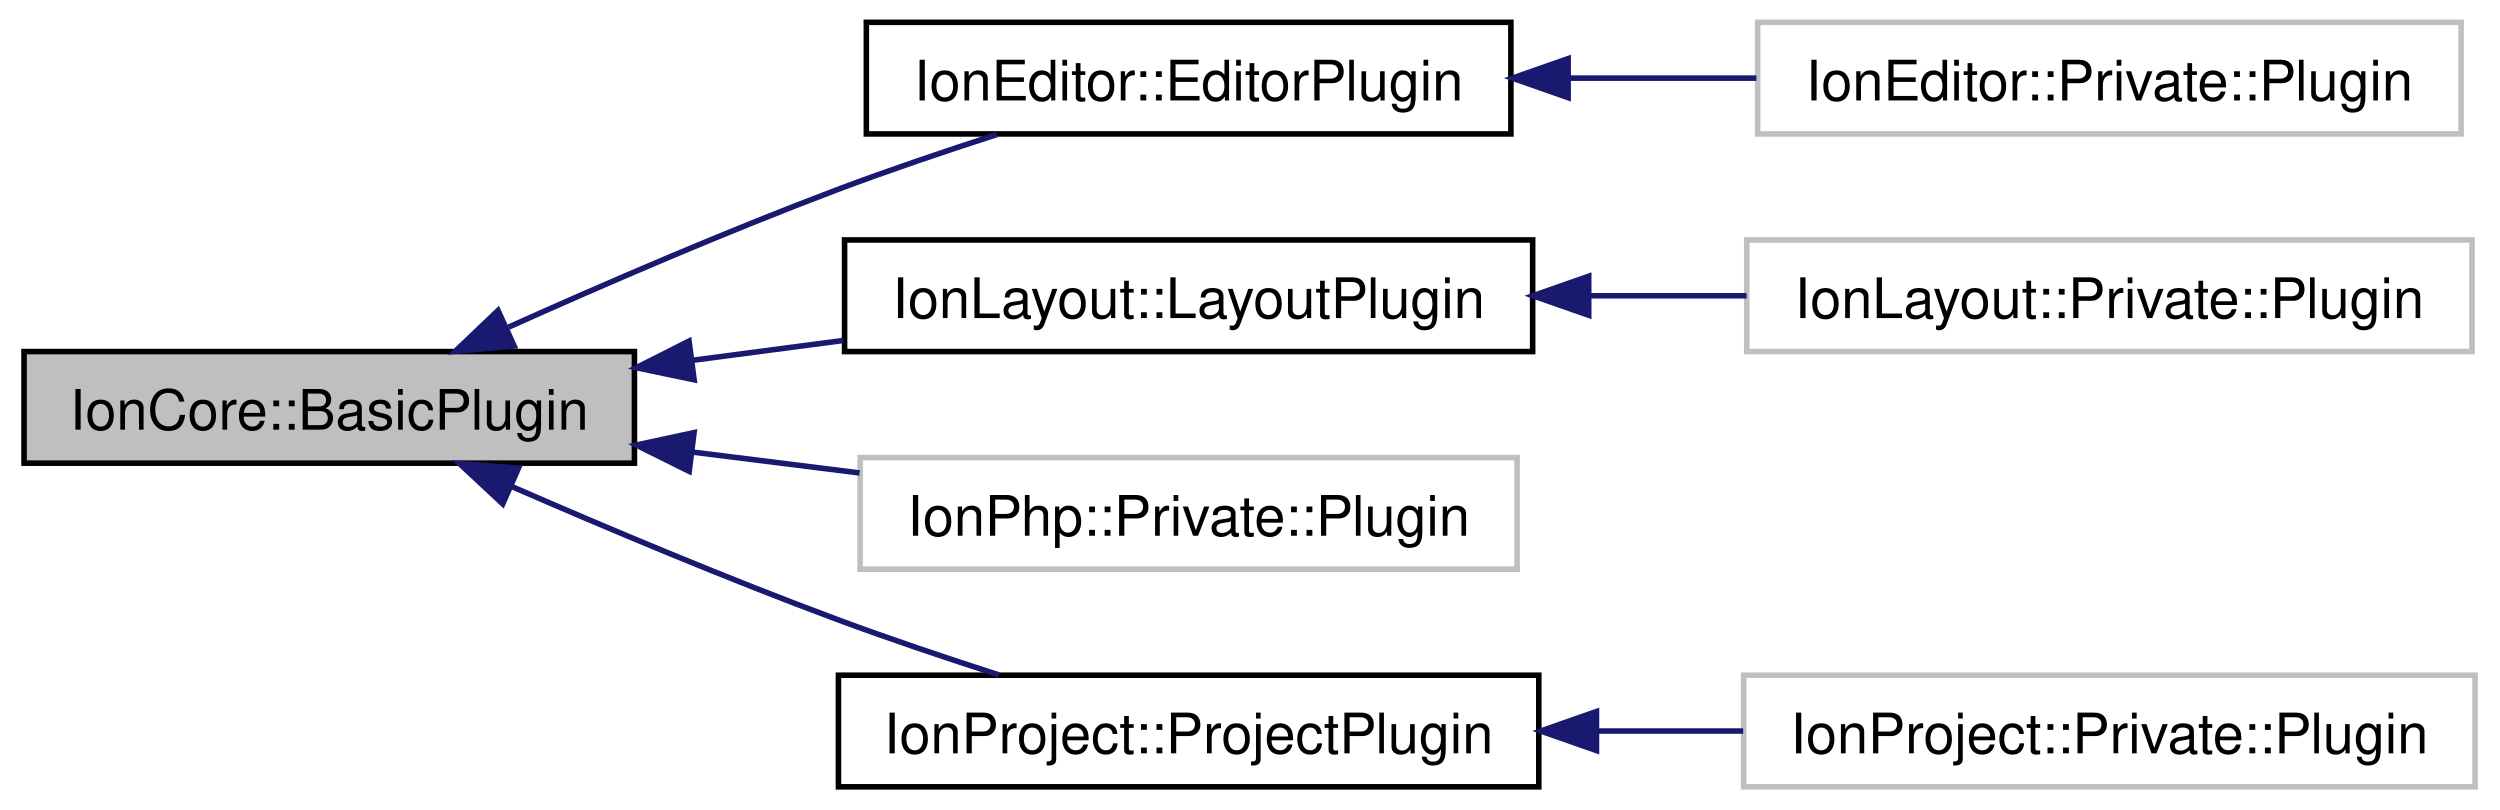
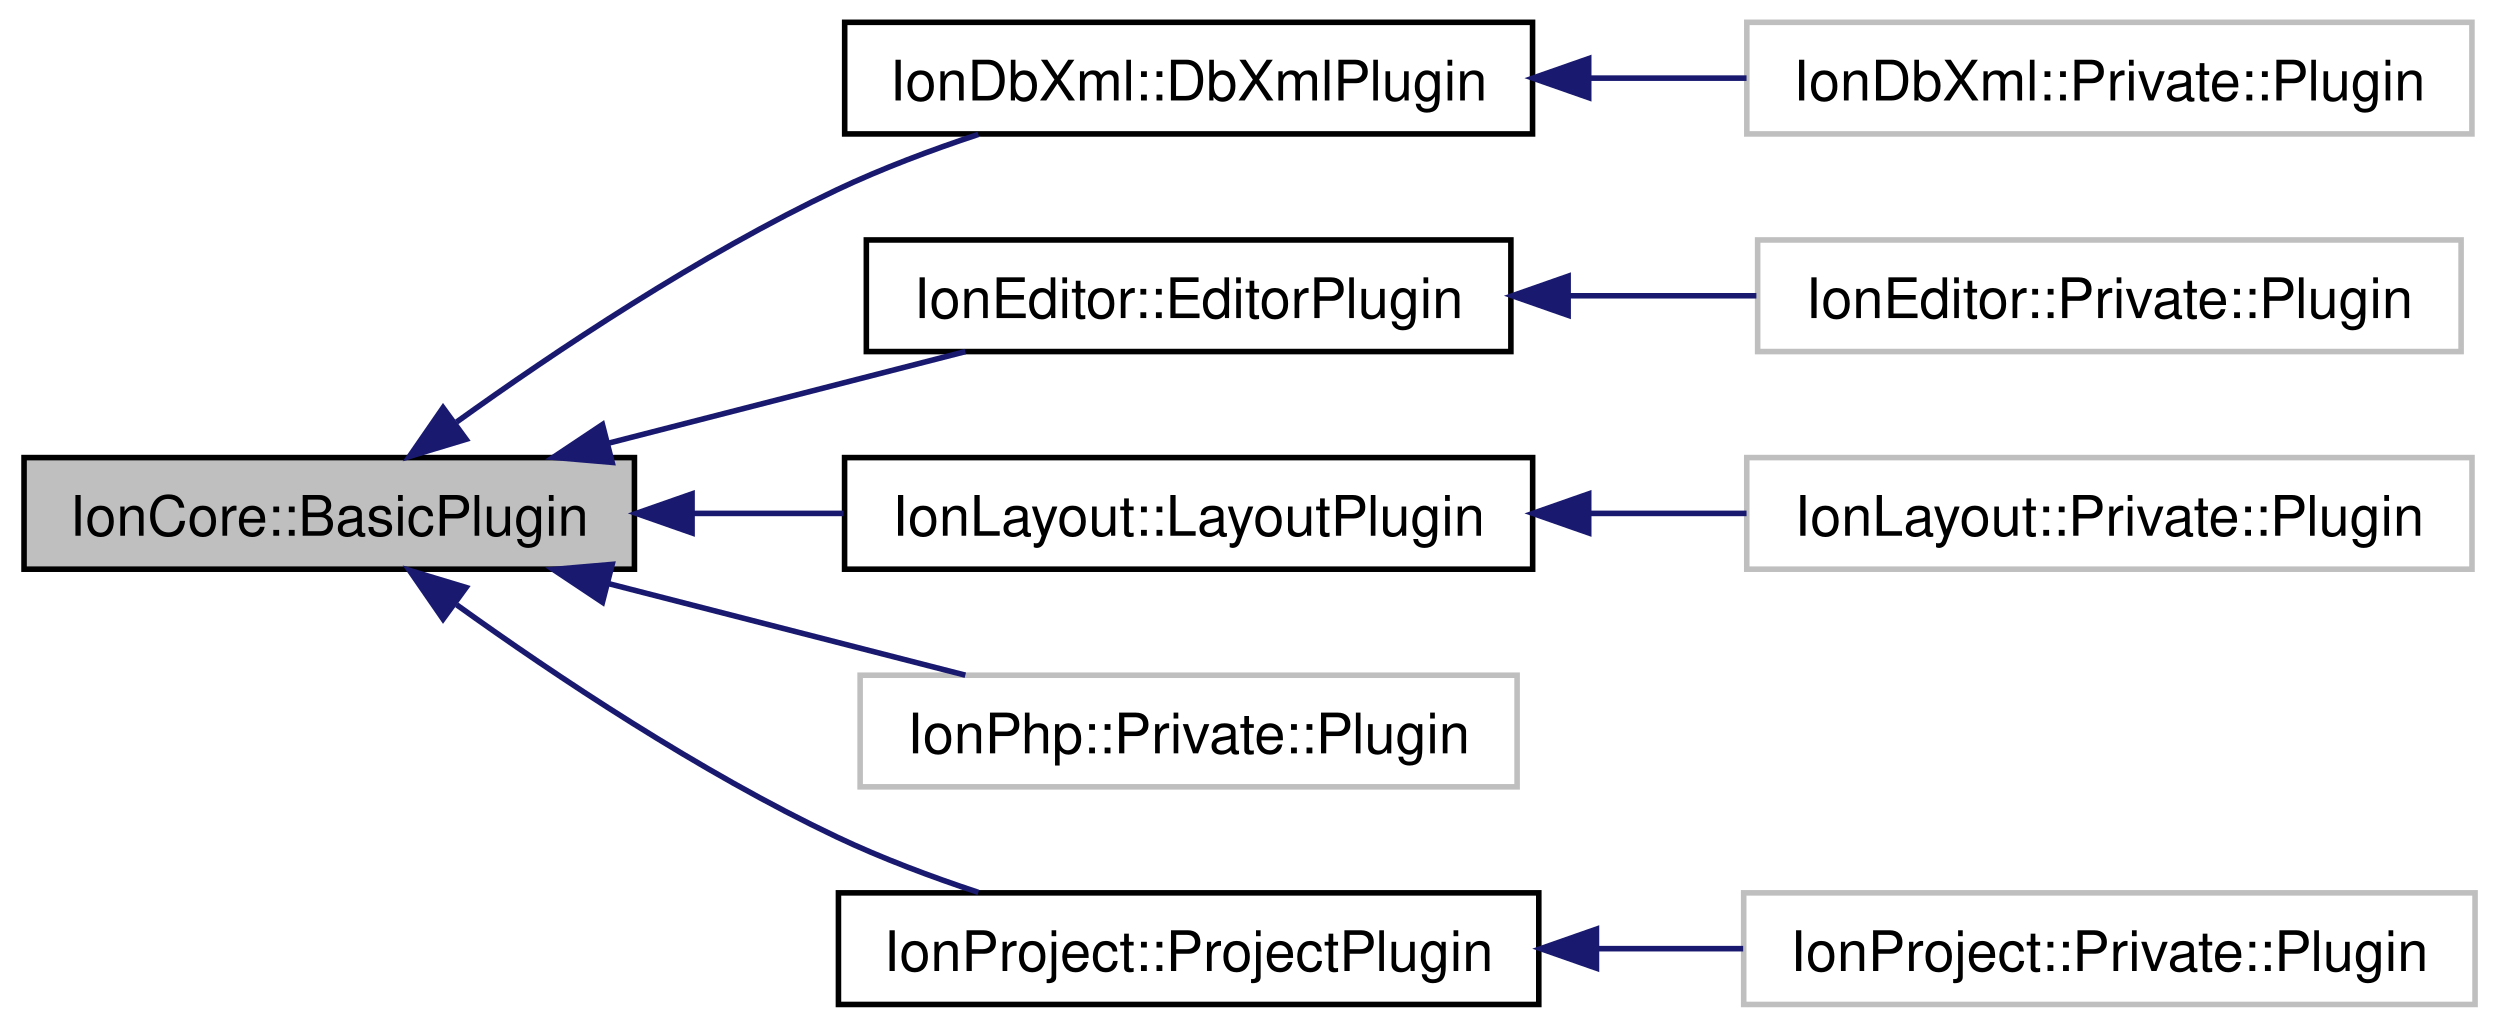
- <svg xmlns="http://www.w3.org/2000/svg" xmlns:xlink="http://www.w3.org/1999/xlink" width="448pt" height="145pt" viewBox="0.00 0.00 448.00 145.00">
-   <g id="graph1" class="graph" transform="scale(1 1) rotate(0) translate(4 141)">
+ <svg xmlns="http://www.w3.org/2000/svg" xmlns:xlink="http://www.w3.org/1999/xlink" width="448pt" height="184pt" viewBox="0.00 0.00 448.00 184.00">
+   <g id="graph1" class="graph" transform="scale(1 1) rotate(0) translate(4 180)">
    <g id="node1" class="node">
-       <polygon fill="#bfbfbf" stroke="black" points="0.308,-58 0.308,-78 109.692,-78 109.692,-58 0.308,-58" />
-       <text text-anchor="middle" x="55" y="-64" font-family="Helvetica,sans-Serif" font-size="10.00">IonCore::BasicPlugin</text>
+       <polygon fill="#bfbfbf" stroke="black" points="0.308,-78 0.308,-98 109.692,-98 109.692,-78 0.308,-78" />
+       <text text-anchor="middle" x="55" y="-84" font-family="Helvetica,sans-Serif" font-size="10.00">IonCore::BasicPlugin</text>
    </g>
    <g id="node3" class="node">
+       <a xlink:href="class_ion_db_xml_1_1_db_xml_plugin.html" target="_top" xlink:title="The interface of the IonDbXml plugin.">
+         <polygon fill="none" stroke="black" points="147.367,-156 147.367,-176 270.633,-176 270.633,-156 147.367,-156" />
+         <text text-anchor="middle" x="209" y="-162" font-family="Helvetica,sans-Serif" font-size="10.00">IonDbXml::DbXmlPlugin</text>
+       </a>
+     </g>
+     <g id="edge2" class="edge">
+       <path fill="none" stroke="midnightblue" d="M77.814,-104.368C95.482,-117.043 121.393,-134.348 146,-146 153.973,-149.776 162.843,-153.107 171.324,-155.915" />
+       <polygon fill="midnightblue" stroke="midnightblue" points="79.52,-101.28 69.377,-98.216 75.396,-106.936 79.52,-101.28" />
+     </g>
+     <g id="node7" class="node">
      <a xlink:href="class_ion_editor_1_1_editor_plugin.html" target="_top" xlink:title="The interface of the IonEditor plugin.">
        <polygon fill="none" stroke="black" points="151.249,-117 151.249,-137 266.751,-137 266.751,-117 151.249,-117" />
        <text text-anchor="middle" x="209" y="-123" font-family="Helvetica,sans-Serif" font-size="10.00">IonEditor::EditorPlugin</text>
      </a>
    </g>
-     <g id="edge2" class="edge">
-       <path fill="none" stroke="midnightblue" d="M87.119,-82.37C104.314,-90.085 126.153,-99.519 146,-107 155.207,-110.471 165.317,-113.892 174.653,-116.897" />
-       <polygon fill="midnightblue" stroke="midnightblue" points="88.135,-78.988 77.582,-78.054 85.249,-85.366 88.135,-78.988" />
+     <g id="edge6" class="edge">
+       <path fill="none" stroke="midnightblue" d="M105.029,-100.58C125.733,-105.892 149.505,-111.992 168.989,-116.991" />
+       <polygon fill="midnightblue" stroke="midnightblue" points="105.7,-97.139 95.144,-98.043 103.96,-103.919 105.7,-97.139" />
    </g>
-     <g id="node7" class="node">
+     <g id="node11" class="node">
      <a xlink:href="class_ion_layout_1_1_layout_plugin.html" target="_top" xlink:title="The interface of the IonLayout plugin.">
        <polygon fill="none" stroke="black" points="147.348,-78 147.348,-98 270.652,-98 270.652,-78 147.348,-78" />
        <text text-anchor="middle" x="209" y="-84" font-family="Helvetica,sans-Serif" font-size="10.00">IonLayout::LayoutPlugin</text>
      </a>
    </g>
-     <g id="edge6" class="edge">
-       <path fill="none" stroke="midnightblue" d="M120.04,-76.426C129.027,-77.609 138.244,-78.822 147.169,-79.996" />
-       <polygon fill="midnightblue" stroke="midnightblue" points="120.389,-72.942 110.017,-75.108 119.475,-79.882 120.389,-72.942" />
+     <g id="edge10" class="edge">
+       <path fill="none" stroke="midnightblue" d="M120.04,-88C129.027,-88 138.244,-88 147.169,-88" />
+       <polygon fill="midnightblue" stroke="midnightblue" points="120.018,-84.5 110.017,-88 120.017,-91.5 120.018,-84.5" />
    </g>
-     <g id="node11" class="node">
+     <g id="node15" class="node">
      <polygon fill="none" stroke="#bfbfbf" points="150.136,-39 150.136,-59 267.864,-59 267.864,-39 150.136,-39" />
      <text text-anchor="middle" x="209" y="-45" font-family="Helvetica,sans-Serif" font-size="10.00">IonPhp::Private::Plugin</text>
    </g>
-     <g id="edge10" class="edge">
-       <path fill="none" stroke="midnightblue" d="M120.206,-59.974C130.107,-58.737 140.281,-57.465 150.034,-56.246" />
-       <polygon fill="midnightblue" stroke="midnightblue" points="119.506,-56.534 110.017,-61.248 120.374,-63.48 119.506,-56.534" />
+     <g id="edge14" class="edge">
+       <path fill="none" stroke="midnightblue" d="M105.029,-75.42C125.733,-70.108 149.505,-64.008 168.989,-59.009" />
+       <polygon fill="midnightblue" stroke="midnightblue" points="103.96,-72.081 95.144,-77.957 105.7,-78.861 103.96,-72.081" />
    </g>
-     <g id="node13" class="node">
+     <g id="node17" class="node">
      <a xlink:href="class_ion_project_1_1_project_plugin.html" target="_top" xlink:title="The interface of the IonProject plugin.">
        <polygon fill="none" stroke="black" points="146.249,-0 146.249,-20 271.751,-20 271.751,-0 146.249,-0" />
        <text text-anchor="middle" x="209" y="-6" font-family="Helvetica,sans-Serif" font-size="10.00">IonProject::ProjectPlugin</text>
      </a>
    </g>
-     <g id="edge12" class="edge">
-       <path fill="none" stroke="midnightblue" d="M87.85,-53.75C104.945,-46.305 126.463,-37.26 146,-30 155.33,-26.533 165.571,-23.087 174.995,-20.056" />
-       <polygon fill="midnightblue" stroke="midnightblue" points="86.093,-50.699 78.343,-57.923 88.907,-57.108 86.093,-50.699" />
+     <g id="edge16" class="edge">
+       <path fill="none" stroke="midnightblue" d="M77.814,-71.632C95.482,-58.957 121.393,-41.652 146,-30 153.973,-26.224 162.843,-22.893 171.324,-20.085" />
+       <polygon fill="midnightblue" stroke="midnightblue" points="75.396,-69.064 69.377,-77.784 79.52,-74.72 75.396,-69.064" />
    </g>
    <g id="node5" class="node">
+       <polygon fill="none" stroke="#bfbfbf" points="309.03,-156 309.03,-176 438.97,-176 438.97,-156 309.03,-156" />
+       <text text-anchor="middle" x="374" y="-162" font-family="Helvetica,sans-Serif" font-size="10.00">IonDbXml::Private::Plugin</text>
+     </g>
+     <g id="edge4" class="edge">
+       <path fill="none" stroke="midnightblue" d="M280.773,-166C290.152,-166 299.724,-166 308.98,-166" />
+       <polygon fill="midnightblue" stroke="midnightblue" points="280.695,-162.5 270.695,-166 280.695,-169.5 280.695,-162.5" />
+     </g>
+     <g id="node9" class="node">
      <polygon fill="none" stroke="#bfbfbf" points="310.971,-117 310.971,-137 437.029,-137 437.029,-117 310.971,-117" />
      <text text-anchor="middle" x="374" y="-123" font-family="Helvetica,sans-Serif" font-size="10.00">IonEditor::Private::Plugin</text>
    </g>
-     <g id="edge4" class="edge">
+     <g id="edge8" class="edge">
      <path fill="none" stroke="midnightblue" d="M277.104,-127C288.236,-127 299.739,-127 310.744,-127" />
      <polygon fill="midnightblue" stroke="midnightblue" points="277.01,-123.5 267.009,-127 277.009,-130.5 277.01,-123.5" />
    </g>
-     <g id="node9" class="node">
+     <g id="node13" class="node">
      <polygon fill="none" stroke="#bfbfbf" points="309.02,-78 309.02,-98 438.98,-98 438.98,-78 309.02,-78" />
      <text text-anchor="middle" x="374" y="-84" font-family="Helvetica,sans-Serif" font-size="10.00">IonLayout::Private::Plugin</text>
    </g>
-     <g id="edge8" class="edge">
+     <g id="edge12" class="edge">
      <path fill="none" stroke="midnightblue" d="M280.773,-88C290.152,-88 299.724,-88 308.98,-88" />
      <polygon fill="midnightblue" stroke="midnightblue" points="280.695,-84.5 270.695,-88 280.695,-91.5 280.695,-84.5" />
    </g>
-     <g id="node15" class="node">
+     <g id="node19" class="node">
      <polygon fill="none" stroke="#bfbfbf" points="308.471,-0 308.471,-20 439.529,-20 439.529,-0 308.471,-0" />
      <text text-anchor="middle" x="374" y="-6" font-family="Helvetica,sans-Serif" font-size="10.00">IonProject::Private::Plugin</text>
    </g>
-     <g id="edge14" class="edge">
+     <g id="edge18" class="edge">
      <path fill="none" stroke="midnightblue" d="M282.223,-10C290.933,-10 299.786,-10 308.377,-10" />
      <polygon fill="midnightblue" stroke="midnightblue" points="282.088,-6.5 272.088,-10 282.088,-13.5 282.088,-6.5" />
    </g>
  </g>
</svg>
